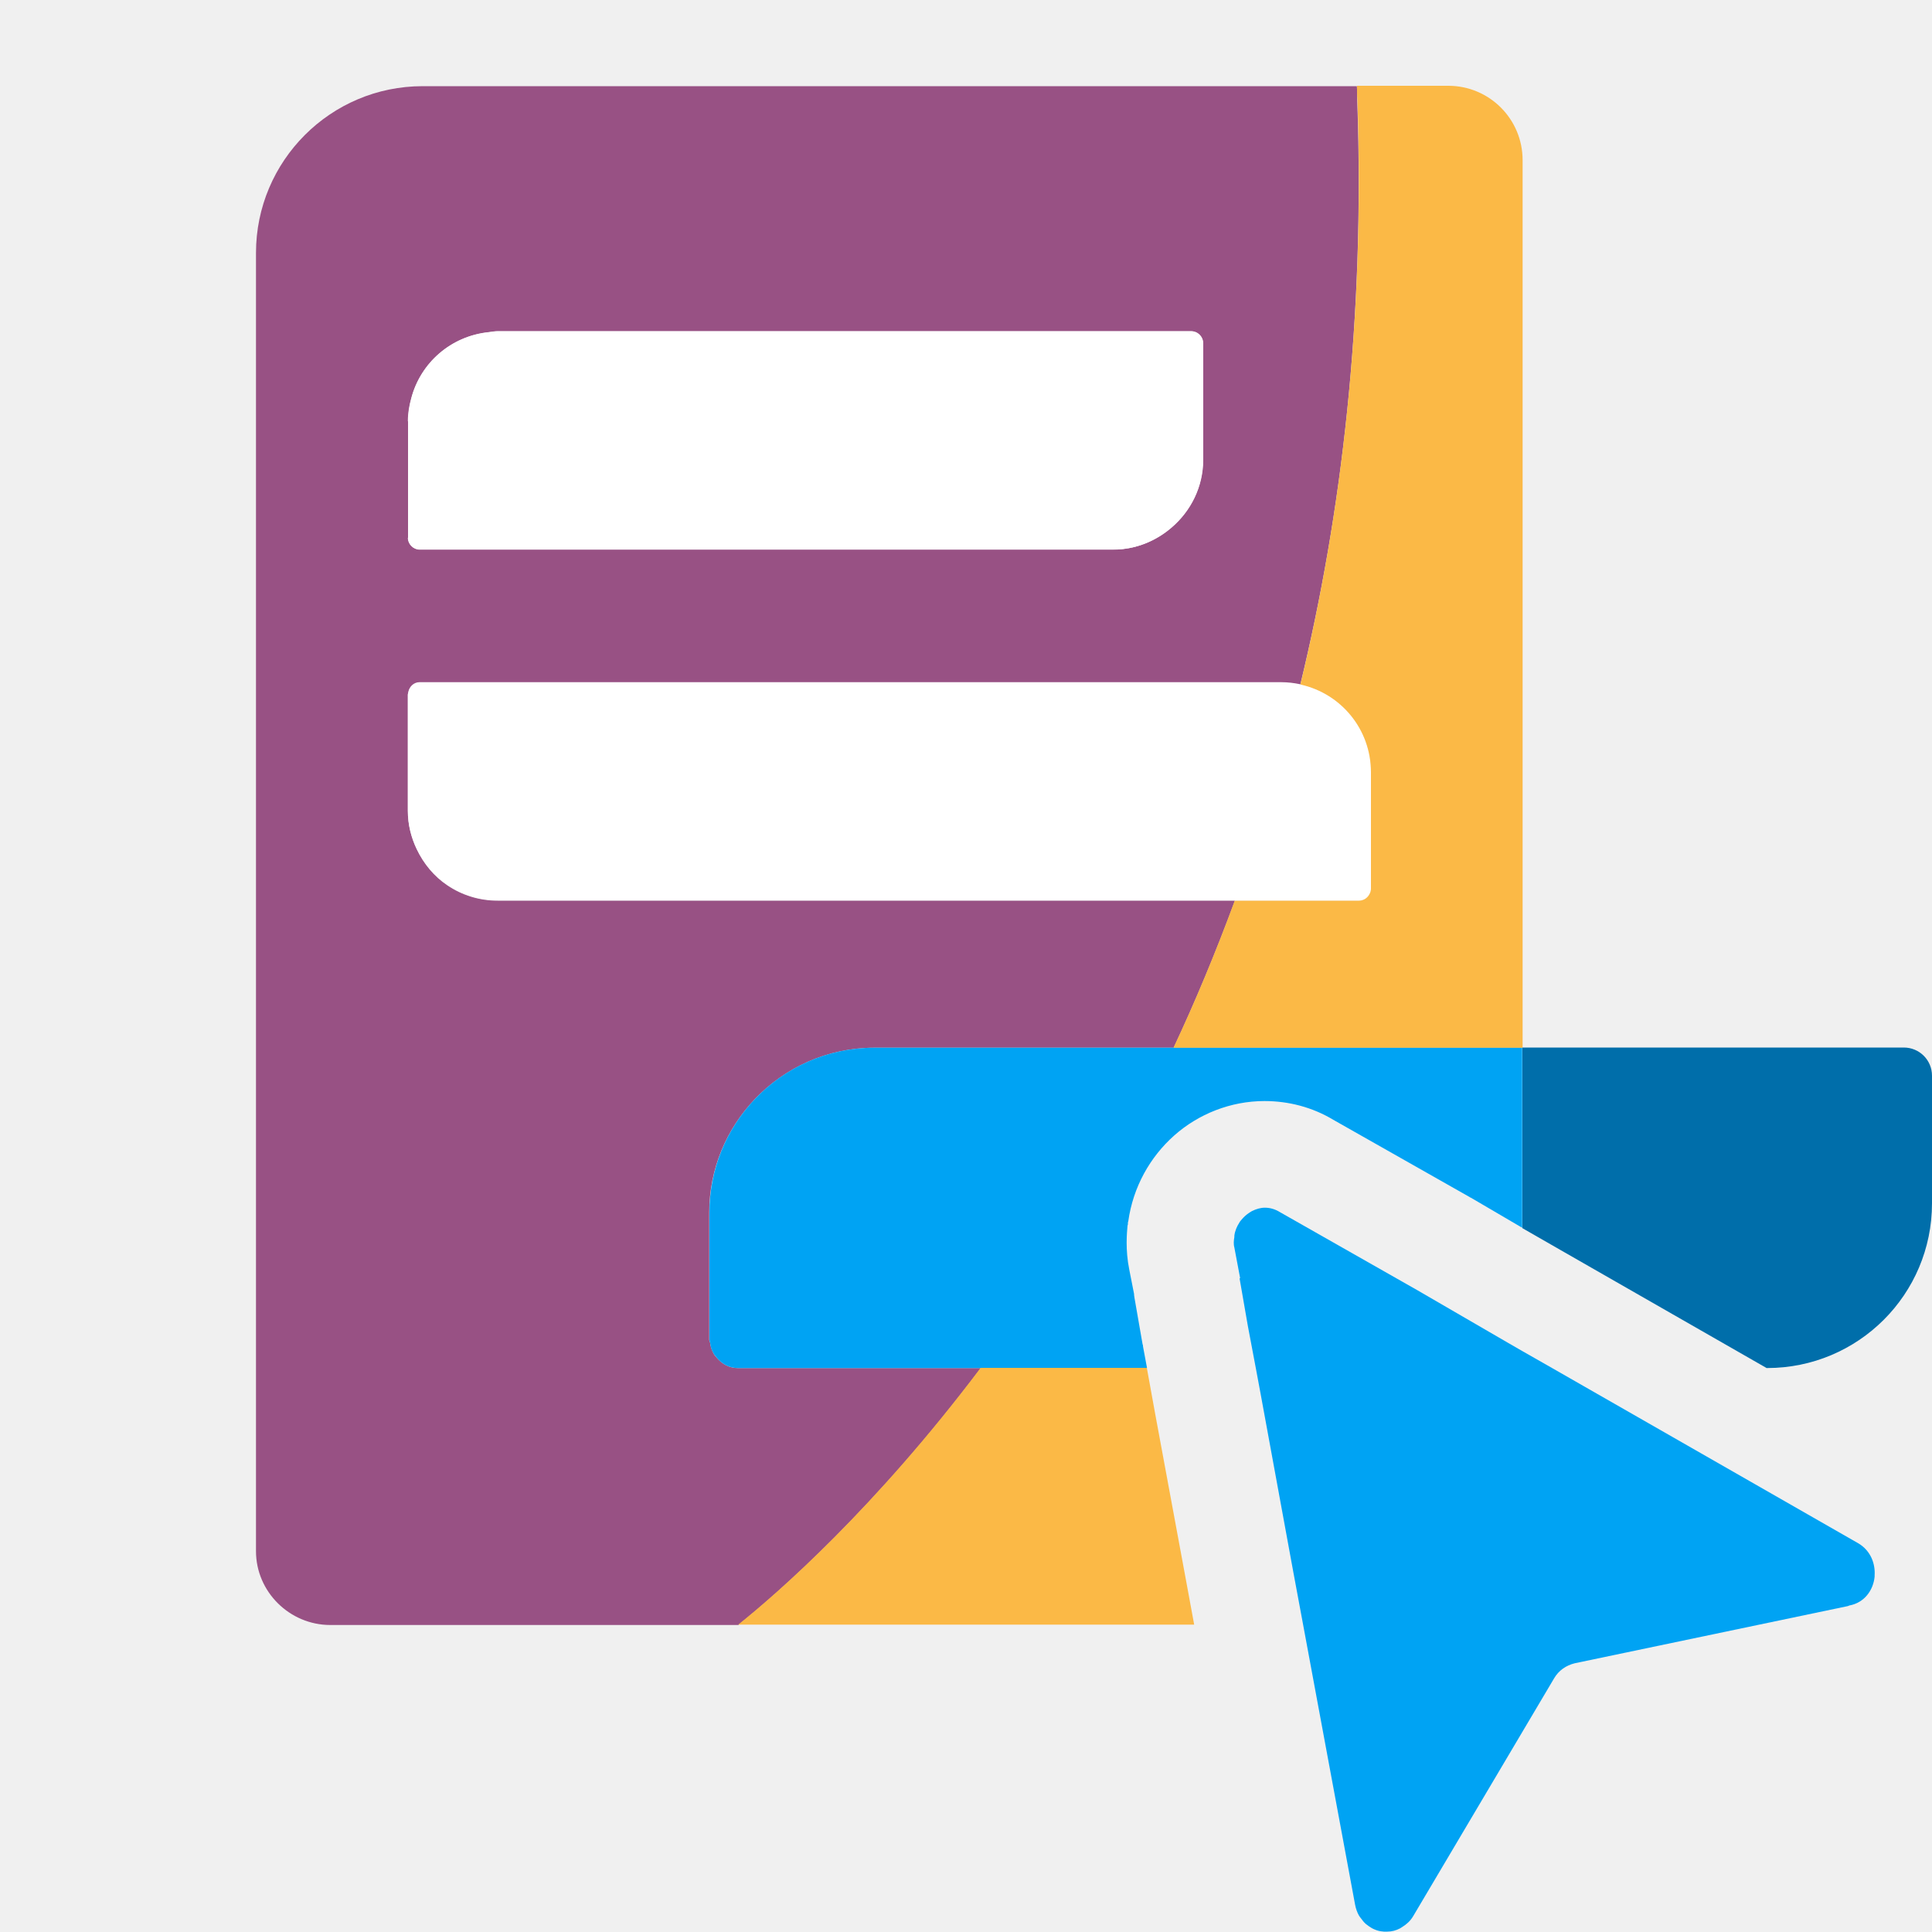
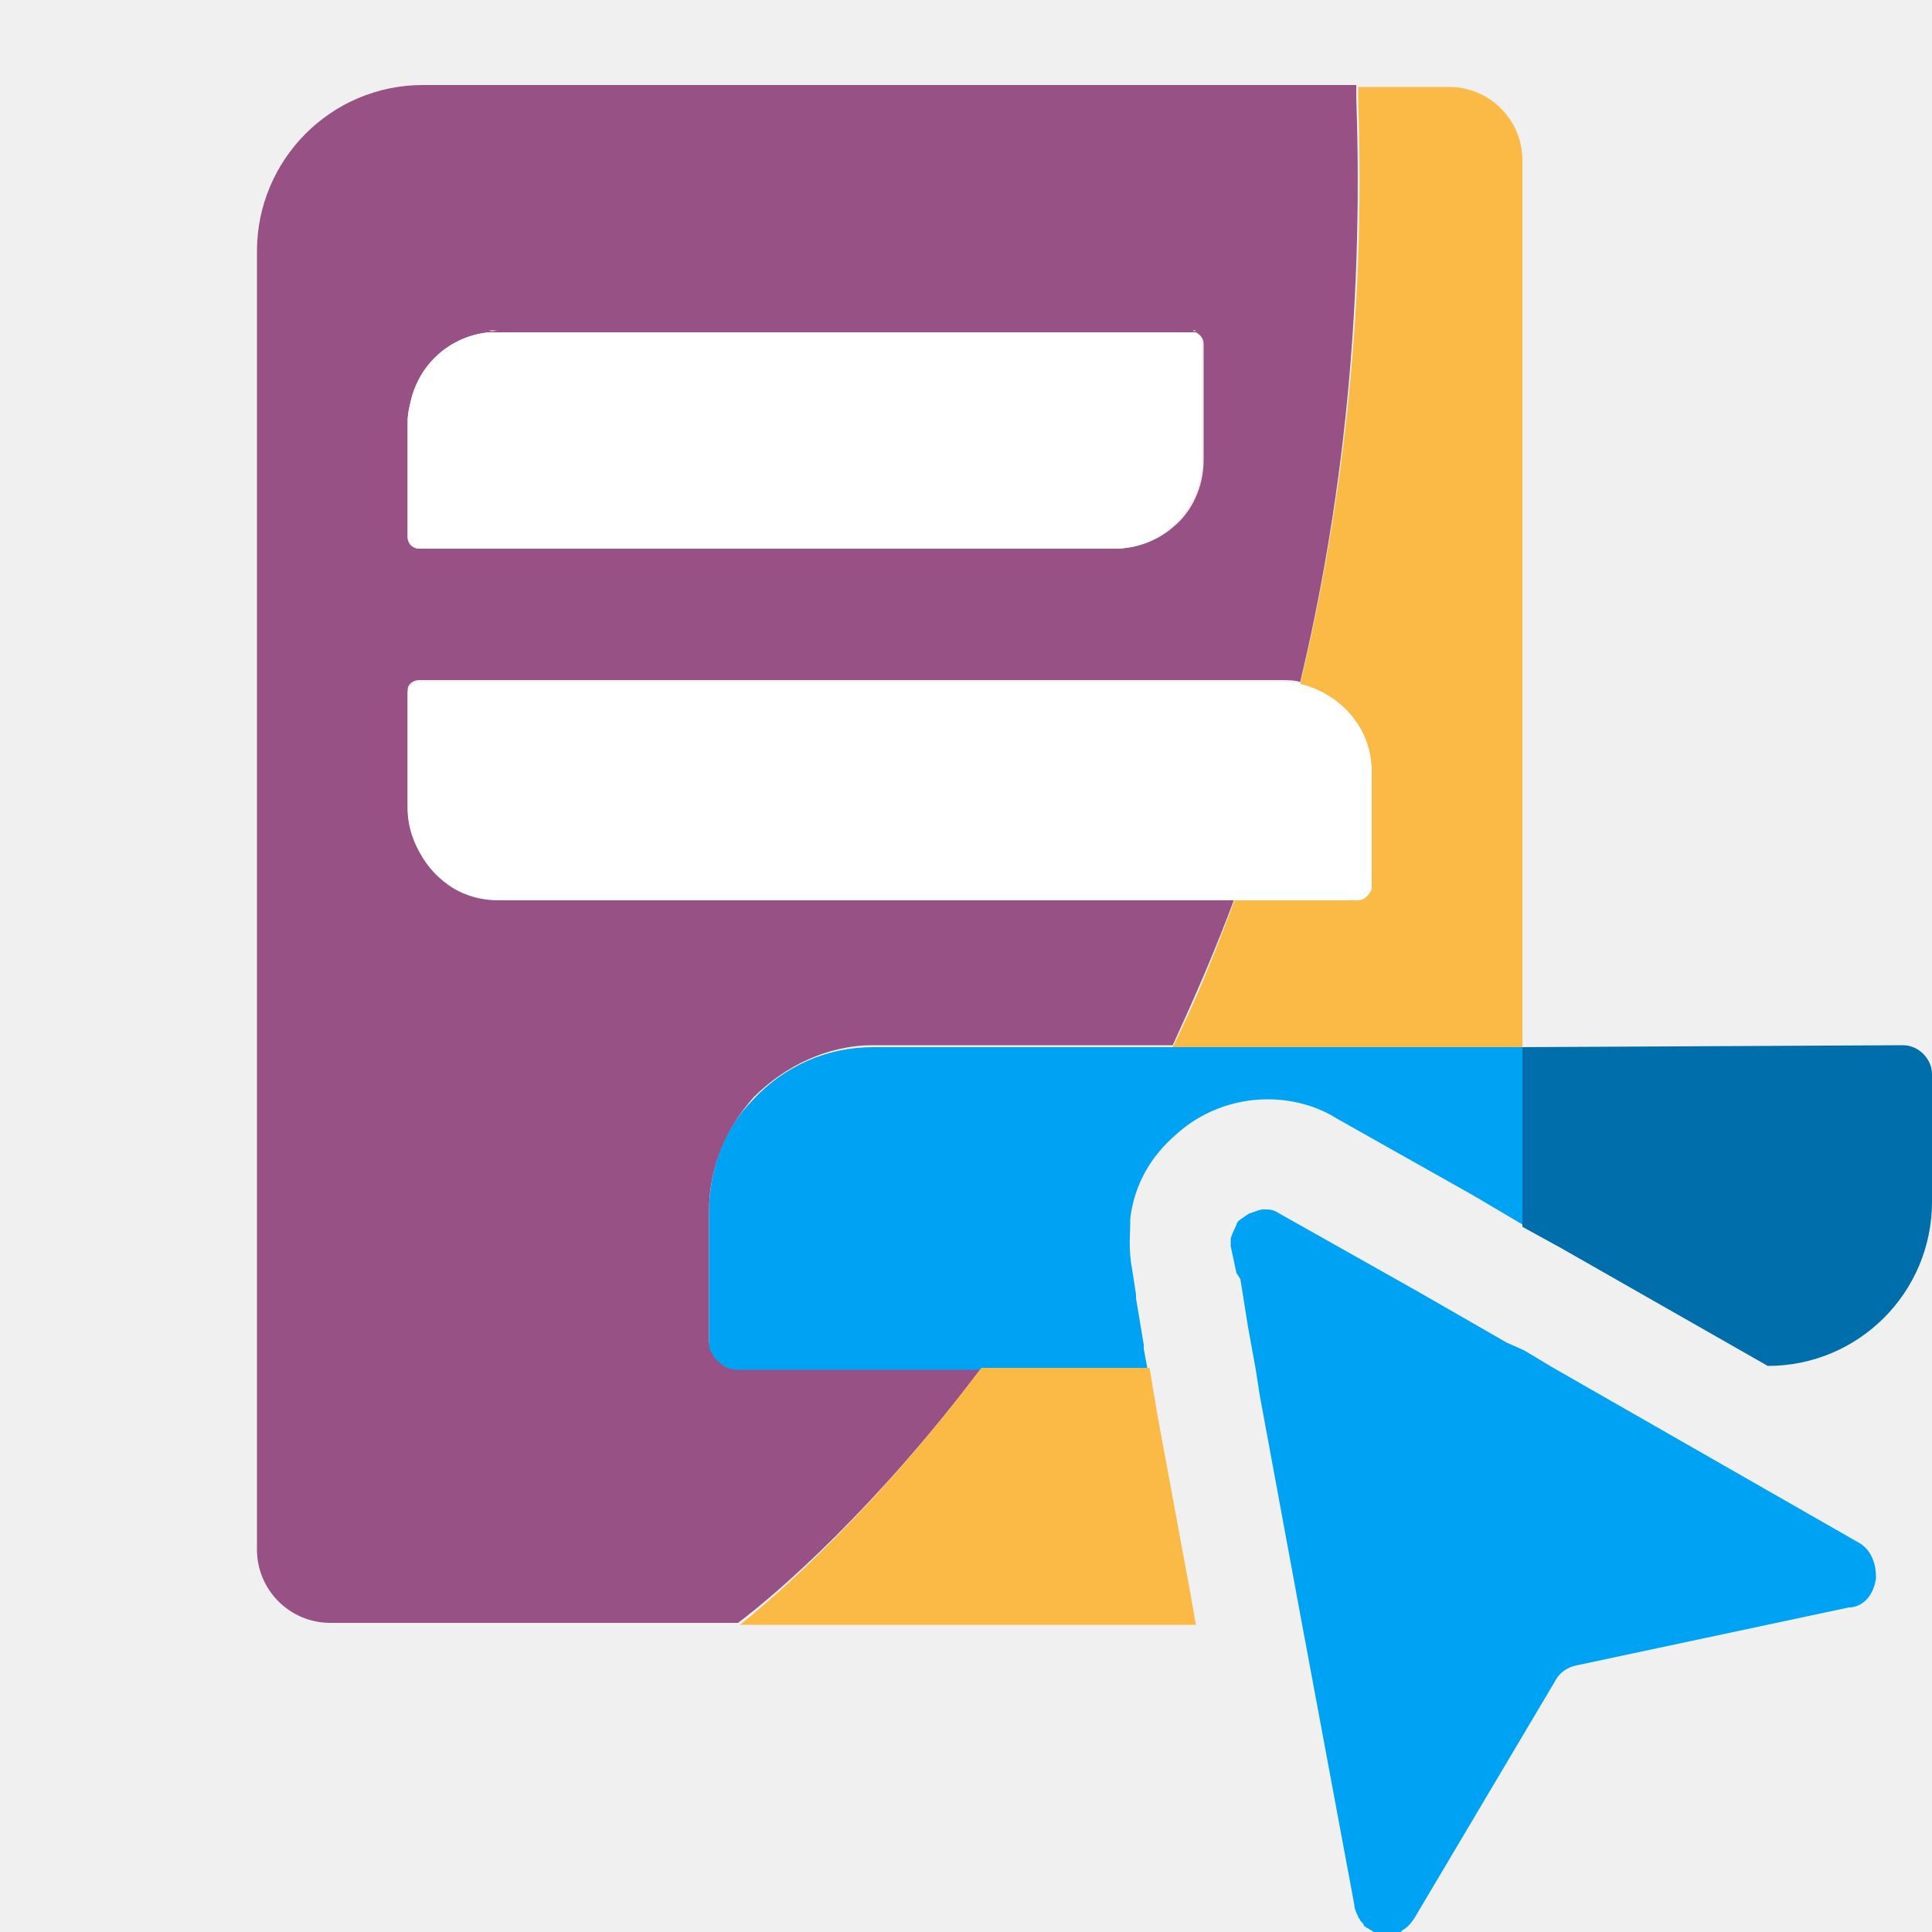
- <svg xmlns="http://www.w3.org/2000/svg" id="Laag_1" viewBox="0 0 100 100">
-   <defs>
-     <style>.cls-1{fill:none;}.cls-1,.cls-2,.cls-3,.cls-4,.cls-5,.cls-6,.cls-7{stroke-width:0px;}.cls-2{fill:#913477;}.cls-3{fill:#985184;}.cls-4{fill:#fff;}.cls-5{fill:#fbb946;}.cls-6{fill:#00a3f3;}.cls-7{fill:#006eaa;}</style>
-   </defs>
-   <path class="cls-1" d="M36.71,62.76c0-2.28.89-4.34,2.34-5.87-1.45,1.53-2.35,3.59-2.35,5.86v6.58c0,.07.03.12.05.17-.02-.05-.04-.11-.04-.17v-6.57Z" />
-   <path class="cls-3" d="M50.75,70.81h-12.56c-.43,0-.8-.2-1.06-.5-.08-.09-.16-.17-.21-.28-.08-.16-.14-.33-.16-.51,0,0,0,0,0-.01-.02-.05-.05-.11-.05-.17v-6.58c0-2.27.9-4.33,2.35-5.86,1.56-1.64,3.75-2.67,6.2-2.67h15.49c1.12-2.39,2.18-4.93,3.17-7.61H25.76c-.96,0-1.86-.29-2.6-.79-.69-.46-1.23-1.12-1.59-1.87-.29-.6-.46-1.27-.46-1.98v-6.02s0,0,0,0h0s.01-.06.02-.09c.05-.3.29-.53.58-.53h44.59c.34,0,.68.04,1,.11,2.14-8.83,3.35-18.89,2.95-30.25,0-.25,0-.49-.02-.74H21.88c-4.77,0-8.63,3.87-8.63,8.63v67.2c0,2.1,1.74,3.82,3.85,3.82h21.12c2.03-1.63,7.05-6,12.54-13.28ZM21.11,21.8c0-.41.07-.8.17-1.17.48-1.85,2.06-3.23,4.01-3.43.16-.02.31-.05.47-.05h35.89c.09,0,.17.02.24.05.23.09.38.32.38.57v6.02c0,1.41-.64,2.66-1.63,3.51-.82.7-1.86,1.15-3.03,1.15H21.72c-.32,0-.6-.28-.6-.6v-6.04Z" />
-   <path class="cls-1" d="M37.13,70.31c-.08-.09-.16-.17-.21-.28.05.11.14.19.21.28Z" />
-   <path class="cls-1" d="M80.43,86.87c.24-.41.62-.67,1.07-.78-.46.11-.84.37-1.07.78Z" />
-   <path class="cls-1" d="M71.75,100s.03-.01.05-.01c-.06,0-.12,0-.18,0,.04,0,.08.02.12.02Z" />
-   <path class="cls-4" d="M25.77,46.61c-.97,0-1.86-.29-2.6-.79.74.5,1.64.79,2.6.79h38.15s0,0,0,0H25.77Z" />
-   <path class="cls-4" d="M21.11,35.94s0,0,0,0v6.02c0,.71.17,1.38.46,1.98-.29-.6-.46-1.27-.46-1.99v-6.02Z" />
-   <path class="cls-4" d="M21.71,35.32h44.59c.34,0,.68.04,1,.11,0,0,0,0,0,0-.32-.07-.66-.11-1-.11H21.72c-.29,0-.54.23-.58.53.05-.3.29-.53.58-.53Z" />
-   <path class="cls-6" d="M60.74,54.23h-15.49c-2.44,0-4.64,1.03-6.19,2.67-1.45,1.53-2.34,3.59-2.34,5.87v6.57c0,.06.02.13.04.17,0,0,0,0,0,.01.02.19.08.36.16.51.05.11.14.19.21.28.26.3.63.5,1.07.5h21.17l-.21-1.13v-.05l-.02-.05-.42-2.41-.02-.14v-.05l-.25-1.27c-.21-1.04-.12-1.9-.09-2.27l.02-.07v-.09l.02-.07c.25-1.78,1.13-3.33,2.38-4.44,1.25-1.11,2.92-1.78,4.67-1.78,1.25,0,2.48.32,3.56.97l7.06,4,.02.02h.02l2.68,1.57v-9.34h-18.07Z" />
-   <path class="cls-6" d="M38.19,70.81c-.43,0-.8-.2-1.07-.5.26.3.63.5,1.06.5h12.56s0,0,0,0h-12.56Z" />
-   <path class="cls-6" d="M45.25,54.23h15.49s0,0,0,0h-15.49c-2.44,0-4.64,1.03-6.2,2.67,1.56-1.64,3.75-2.67,6.19-2.67Z" />
-   <path class="cls-6" d="M36.75,69.5s0,0,0,.01c.02.19.08.36.16.51-.08-.16-.14-.33-.16-.51,0,0,0,0,0-.01Z" />
-   <path class="cls-4" d="M25.76,17.15c-.16,0-.31.03-.47.05.16-.02.31-.05.47-.05h0Z" />
-   <path class="cls-4" d="M21.72,28.44h35.91c1.16,0,2.21-.44,3.03-1.15-.82.7-1.86,1.14-3.02,1.14H21.71c-.32,0-.6-.28-.6-.6v-6.04c0-.41.07-.8.17-1.17-.1.38-.17.77-.17,1.17v6.04c0,.32.28.6.6.6Z" />
-   <path class="cls-4" d="M61.66,17.15h0c.09,0,.17.02.25.05-.07-.03-.16-.05-.24-.05Z" />
-   <path class="cls-2" d="M65.45,62.52c-.23,0-.45.07-.65.17.2-.1.42-.17.66-.17,0,0,0,0,0,0Z" />
-   <path class="cls-1" d="M21.57,43.94c.36.76.9,1.41,1.59,1.87-.69-.47-1.23-1.12-1.59-1.87Z" />
-   <path class="cls-1" d="M21.11,35.94h0s.01-.06.02-.09c0,.03-.02.06-.02.09Z" />
-   <path class="cls-1" d="M70.96,39.97v6.02c0,.09-.02.18-.06.26.04-.08.06-.16.06-.26v-6.02c0-2.22-1.54-4.05-3.61-4.53,2.07.47,3.61,2.32,3.61,4.53Z" />
-   <path class="cls-4" d="M63.91,46.61h6.43c.25,0,.46-.15.56-.37.04-.08.06-.17.06-.26v-6.02c0-2.21-1.55-4.05-3.61-4.53-.01,0-.03,0-.04-.01-.32-.07-.66-.11-1-.11H21.71c-.29,0-.53.23-.58.53,0,.03-.02.06-.02.09v6.02c0,.71.17,1.38.46,1.99.36.76.9,1.41,1.59,1.87.74.5,1.64.79,2.6.79h38.14Z" />
-   <path class="cls-1" d="M25.3,17.2c-1.95.2-3.53,1.58-4.01,3.43.48-1.85,2.07-3.23,4.01-3.43Z" />
-   <path class="cls-1" d="M62.28,17.77v6.02c0,1.41-.64,2.65-1.63,3.51.99-.85,1.63-2.1,1.63-3.51v-6.02c0-.26-.16-.48-.38-.57.22.09.38.32.38.58Z" />
-   <path class="cls-4" d="M21.11,27.84c0,.32.28.6.6.6h35.92c1.16,0,2.21-.44,3.02-1.14.99-.85,1.63-2.1,1.63-3.51v-6.02c0-.26-.16-.48-.38-.58-.08-.03-.16-.05-.25-.05H25.77c-.16,0-.31.03-.47.05-1.95.2-3.53,1.58-4.01,3.43-.1.38-.17.77-.17,1.17v6.04Z" />
-   <path class="cls-5" d="M50.75,70.81c-5.49,7.28-10.51,11.66-12.54,13.28h23.6l-.32-1.74-1.7-9.18-.43-2.37h0,0s-8.61,0-8.61,0Z" />
-   <path class="cls-5" d="M67.31,35.43s.03,0,.04.01c2.07.47,3.61,2.31,3.61,4.53v6.02c0,.09-.02.18-.06.26-.1.22-.31.37-.57.37h-6.42c-.99,2.68-2.05,5.23-3.17,7.61h18.07V8.29c0-2.13-1.72-3.85-3.85-3.85h-4.72c0,.25,0,.49.02.74.39,11.36-.82,21.41-2.95,30.25Z" />
-   <path class="cls-5" d="M67.35,35.44s-.03,0-.04-.01c0,0,0,0,0,0,.01,0,.03,0,.04.01Z" />
-   <path class="cls-5" d="M70.9,46.24c-.1.21-.31.37-.56.37h-6.43s0,0,0,0h6.42c.25,0,.47-.15.57-.37Z" />
-   <polygon class="cls-5" points="50.75 70.81 59.36 70.81 59.36 70.81 50.76 70.81 50.75 70.81" />
-   <polygon class="cls-5" points="78.8 54.23 78.8 54.22 60.74 54.22 60.74 54.23 78.8 54.23" />
-   <path class="cls-7" d="M78.8,54.23v9.34l1.97,1.13,10.67,6.11h.02c4.72,0,8.54-3.81,8.54-8.53v-6.6c0-.81-.65-1.46-1.46-1.46h-19.74s0,0,0,0h0Z" />
-   <rect class="cls-7" x="78.8" y="54.22" width="0" height="0" />
-   <path class="cls-6" d="M64.16,66.17l.43,2.47.41,2.17.25,1.34,1.69,9.21.51,2.74,2.69,14.49c.04.21.11.4.2.56.03.05.07.1.11.15.07.1.15.2.24.28.05.04.11.08.16.12.09.06.18.12.28.16.06.03.13.05.19.07.1.03.21.04.31.05.06,0,.12,0,.18,0,.23,0,.45-.06.66-.17.04-.02.07-.05.11-.07.21-.13.41-.3.56-.55l7.3-12.32c.24-.41.62-.67,1.07-.78l14.14-2.96.07-.03c.78-.14,1.24-.79,1.31-1.49v-.07c.04-.6-.2-1.27-.83-1.65l-15.88-9.09-1.51-.86-.78-.45-4.67-2.71-7.11-4.04c-.26-.16-.52-.23-.78-.23-.23,0-.45.07-.66.17-.06.03-.11.07-.16.1-.14.09-.27.21-.38.34-.04.05-.09.1-.12.16-.13.2-.23.43-.26.68v.07c-.03.17-.05.36,0,.54l.26,1.38.04.21Z" />
+ <svg xmlns="http://www.w3.org/2000/svg" version="1.1" id="Laag_1" x="0px" y="0px" viewBox="0 0 100 100" style="enable-background:new 0 0 100 100;" xml:space="preserve">
+   <style type="text/css">
+ 	.st0{fill:none;}
+ 	.st1{fill:#985184;}
+ 	.st2{fill:#FFFFFF;}
+ 	.st3{fill:#00A3F3;}
+ 	.st4{fill:#913477;}
+ 	.st5{fill:#FBB945;}
+ 	.st6{fill:#FBB946;}
+ 	.st7{fill:#006EAA;}
+ </style>
+   <path class="st0" d="M36.7,62.8c0-2.3,0.9-4.3,2.3-5.9C37.6,58.4,36.7,60.5,36.7,62.8l0,6.6c0,0.1,0,0.1,0,0.2c0-0.1,0-0.1,0-0.2  C36.7,69.3,36.7,62.8,36.7,62.8z" />
+   <path class="st1" d="M50.8,70.8H38.2c-0.4,0-0.8-0.2-1.1-0.5C37,70.2,37,70.1,36.9,70c-0.1-0.2-0.1-0.3-0.2-0.5c0,0,0,0,0,0  c0-0.1,0-0.1,0-0.2v-6.6c0-2.3,0.9-4.3,2.3-5.9c1.6-1.6,3.8-2.7,6.2-2.7h15.5c1.1-2.4,2.2-4.9,3.2-7.6H25.8c-1,0-1.9-0.3-2.6-0.8  c-0.7-0.5-1.2-1.1-1.6-1.9c-0.3-0.6-0.5-1.3-0.5-2v-6l0,0l0,0c0,0,0-0.1,0-0.1c0-0.3,0.3-0.5,0.6-0.5h44.6c0.3,0,0.7,0,1,0.1  c2.1-8.8,3.3-18.9,2.9-30.2c0-0.2,0-0.5,0-0.7H21.9c-4.8,0-8.6,3.9-8.6,8.6v67.2c0,2.1,1.7,3.8,3.8,3.8h21.1  C40.2,82.5,45.3,78.1,50.8,70.8L50.8,70.8z M21.1,21.8c0-0.4,0.1-0.8,0.2-1.2c0.5-1.9,2.1-3.2,4-3.4c0.2,0,0.3,0,0.5,0h35.9  c0.1,0,0.2,0,0.2,0c0.2,0.1,0.4,0.3,0.4,0.6v6c0,1.4-0.6,2.7-1.6,3.5c-0.8,0.7-1.9,1.1-3,1.1H21.7c-0.3,0-0.6-0.3-0.6-0.6L21.1,21.8  L21.1,21.8z" />
+   <path class="st0" d="M37.1,70.3C37,70.2,37,70.1,36.9,70C37,70.1,37.1,70.2,37.1,70.3z" />
+   <path class="st0" d="M80.4,86.9c0.2-0.4,0.6-0.7,1.1-0.8C81,86.2,80.7,86.5,80.4,86.9z" />
+   <path class="st0" d="M71.8,100C71.8,100,71.8,100,71.8,100c0,0-0.1,0-0.1,0C71.7,100,71.7,100,71.8,100L71.8,100z" />
+   <path class="st2" d="M25.8,46.6c-1,0-1.9-0.3-2.6-0.8C23.9,46.3,24.8,46.6,25.8,46.6h38.2l0,0H25.8z" />
+   <path class="st2" d="M21.1,35.9L21.1,35.9v6c0,0.7,0.2,1.4,0.5,2c-0.3-0.6-0.5-1.3-0.5-2V35.9L21.1,35.9z" />
+   <path class="st2" d="M21.7,35.3h44.6c0.3,0,0.7,0,1,0.1l0,0c-0.3-0.1-0.7-0.1-1-0.1H21.7c-0.3,0-0.5,0.2-0.6,0.5  C21.2,35.5,21.4,35.3,21.7,35.3L21.7,35.3z" />
+   <path class="st3" d="M60.7,54.2H45.2c-2.4,0-4.6,1-6.2,2.7c-1.5,1.5-2.3,3.6-2.3,5.9v6.6c0,0.1,0,0.1,0,0.2c0,0,0,0,0,0  c0,0.2,0.1,0.4,0.2,0.5c0,0.1,0.1,0.2,0.2,0.3c0.3,0.3,0.6,0.5,1.1,0.5h21.2l-0.2-1.1v-0.1l0-0.1l-0.4-2.4l0-0.1V67l-0.2-1.3  c-0.2-1-0.1-1.9-0.1-2.3l0-0.1v-0.1l0-0.1c0.2-1.8,1.1-3.3,2.4-4.4c1.2-1.1,2.9-1.8,4.7-1.8c1.2,0,2.5,0.3,3.6,1l7.1,4l0,0h0  l2.7,1.6v-9.3L60.7,54.2L60.7,54.2z" />
+   <path class="st3" d="M38.2,70.8c-0.4,0-0.8-0.2-1.1-0.5C37.4,70.6,37.8,70.8,38.2,70.8h12.6l0,0H38.2L38.2,70.8z" />
+   <path class="st3" d="M45.2,54.2h15.5l0,0H45.2c-2.4,0-4.6,1-6.2,2.7C40.6,55.3,42.8,54.2,45.2,54.2L45.2,54.2z" />
+   <path class="st3" d="M36.8,69.5C36.8,69.5,36.8,69.5,36.8,69.5c0,0.2,0.1,0.4,0.2,0.5C36.8,69.9,36.8,69.7,36.8,69.5  C36.8,69.5,36.8,69.5,36.8,69.5z" />
+   <path class="st2" d="M25.8,17.1c-0.2,0-0.3,0-0.5,0C25.5,17.2,25.6,17.1,25.8,17.1L25.8,17.1z" />
+   <path class="st2" d="M21.7,28.4h35.9c1.2,0,2.2-0.4,3-1.1c-0.8,0.7-1.9,1.1-3,1.1L21.7,28.4c-0.3,0-0.6-0.3-0.6-0.6v-6  c0-0.4,0.1-0.8,0.2-1.2c-0.1,0.4-0.2,0.8-0.2,1.2v6C21.1,28.2,21.4,28.4,21.7,28.4L21.7,28.4z" />
+   <path class="st2" d="M61.7,17.1L61.7,17.1c0.1,0,0.2,0,0.2,0C61.8,17.2,61.8,17.1,61.7,17.1L61.7,17.1z" />
+   <path class="st4" d="M65.4,62.5c-0.2,0-0.4,0.1-0.7,0.2C65,62.6,65.2,62.5,65.4,62.5L65.4,62.5L65.4,62.5z" />
+   <path class="st0" d="M21.6,43.9c0.4,0.8,0.9,1.4,1.6,1.9C22.5,45.3,21.9,44.7,21.6,43.9z" />
+   <path class="st0" d="M21.1,35.9L21.1,35.9C21.1,35.9,21.1,35.9,21.1,35.9C21.1,35.9,21.1,35.9,21.1,35.9z" />
+   <path class="st0" d="M71,40v6c0,0.1,0,0.2-0.1,0.3c0-0.1,0.1-0.2,0.1-0.3V40c0-2.2-1.5-4-3.6-4.5C69.4,35.9,71,37.8,71,40z" />
+   <path class="st2" d="M63.9,46.6h6.4c0.2,0,0.5-0.2,0.6-0.4c0-0.1,0.1-0.2,0.1-0.3v-6c0-2.2-1.6-4-3.6-4.5c0,0,0,0,0,0  c-0.3-0.1-0.7-0.1-1-0.1H21.7c-0.3,0-0.5,0.2-0.6,0.5c0,0,0,0.1,0,0.1v6c0,0.7,0.2,1.4,0.5,2c0.4,0.8,0.9,1.4,1.6,1.9  c0.7,0.5,1.6,0.8,2.6,0.8L63.9,46.6L63.9,46.6z" />
+   <path class="st0" d="M25.3,17.2c-2,0.2-3.5,1.6-4,3.4C21.8,18.8,23.4,17.4,25.3,17.2z" />
+   <path class="st0" d="M62.3,17.8v6c0,1.4-0.6,2.6-1.6,3.5c1-0.9,1.6-2.1,1.6-3.5V17.8c0-0.3-0.2-0.5-0.4-0.6  C62.1,17.3,62.3,17.5,62.3,17.8L62.3,17.8z" />
+   <path class="st2" d="M21.1,27.8c0,0.3,0.3,0.6,0.6,0.6h35.9c1.2,0,2.2-0.4,3-1.1c1-0.9,1.6-2.1,1.6-3.5v-6c0-0.3-0.2-0.5-0.4-0.6  c-0.1,0-0.2,0-0.2,0H25.8c-0.2,0-0.3,0-0.5,0c-2,0.2-3.5,1.6-4,3.4c-0.1,0.4-0.2,0.8-0.2,1.2L21.1,27.8L21.1,27.8z" />
+   <path class="st5" d="M50.8,70.8c-5.5,7.3-10.5,11.7-12.5,13.3h23.6l-0.3-1.7l-1.7-9.2l-0.4-2.4l0,0l0,0L50.8,70.8L50.8,70.8z" />
+   <path class="st5" d="M67.3,35.4C67.3,35.4,67.3,35.4,67.3,35.4c2.1,0.5,3.7,2.3,3.7,4.5v6c0,0.1,0,0.2-0.1,0.3  c-0.1,0.2-0.3,0.4-0.6,0.4h-6.4c-1,2.7-2,5.2-3.2,7.6h18.1V8.3c0-2.1-1.7-3.8-3.8-3.8h-4.7c0,0.2,0,0.5,0,0.7  C70.7,16.5,69.4,26.6,67.3,35.4z" />
+   <path class="st6" d="M67.3,35.4C67.3,35.4,67.3,35.4,67.3,35.4L67.3,35.4C67.3,35.4,67.3,35.4,67.3,35.4z" />
+   <path class="st6" d="M70.9,46.2c-0.1,0.2-0.3,0.4-0.6,0.4h-6.4l0,0h6.4C70.6,46.6,70.8,46.5,70.9,46.2z" />
+   <polygon class="st6" points="50.8,70.8 59.4,70.8 59.4,70.8 50.8,70.8 " />
+   <polygon class="st6" points="78.8,54.2 78.8,54.2 60.7,54.2 60.7,54.2 " />
+   <path class="st7" d="M78.8,54.2v9.3l2,1.1l10.7,6.1h0c4.7,0,8.5-3.8,8.5-8.5v-6.6c0-0.8-0.7-1.5-1.5-1.5L78.8,54.2L78.8,54.2  L78.8,54.2L78.8,54.2z" />
+   <polygon class="st7" points="78.8,54.2 78.8,54.2 78.8,54.2 " />
+   <path class="st3" d="M64.2,66.2l0.4,2.5l0.4,2.2l0.2,1.3l1.7,9.2l0.5,2.7l2.7,14.5c0,0.2,0.1,0.4,0.2,0.6c0,0.1,0.1,0.1,0.1,0.2  c0.1,0.1,0.2,0.2,0.2,0.3c0.1,0,0.1,0.1,0.2,0.1c0.1,0.1,0.2,0.1,0.3,0.2c0.1,0,0.1,0.1,0.2,0.1c0.1,0,0.2,0,0.3,0.1  c0.1,0,0.1,0,0.2,0c0.2,0,0.4-0.1,0.7-0.2c0,0,0.1-0.1,0.1-0.1c0.2-0.1,0.4-0.3,0.6-0.6l7.3-12.3c0.2-0.4,0.6-0.7,1.1-0.8l14.1-3  l0.1,0c0.8-0.1,1.2-0.8,1.3-1.5v-0.1c0-0.6-0.2-1.3-0.8-1.7l-15.9-9.1l-1.5-0.9L78,69.5l-4.7-2.7l-7.1-4c-0.3-0.2-0.5-0.2-0.8-0.2  c-0.2,0-0.4,0.1-0.7,0.2c-0.1,0-0.1,0.1-0.2,0.1c-0.1,0.1-0.3,0.2-0.4,0.3c0,0-0.1,0.1-0.1,0.2c-0.1,0.2-0.2,0.4-0.3,0.7V64  c0,0.2,0,0.4,0,0.5l0.3,1.4L64.2,66.2L64.2,66.2z" />
</svg>
